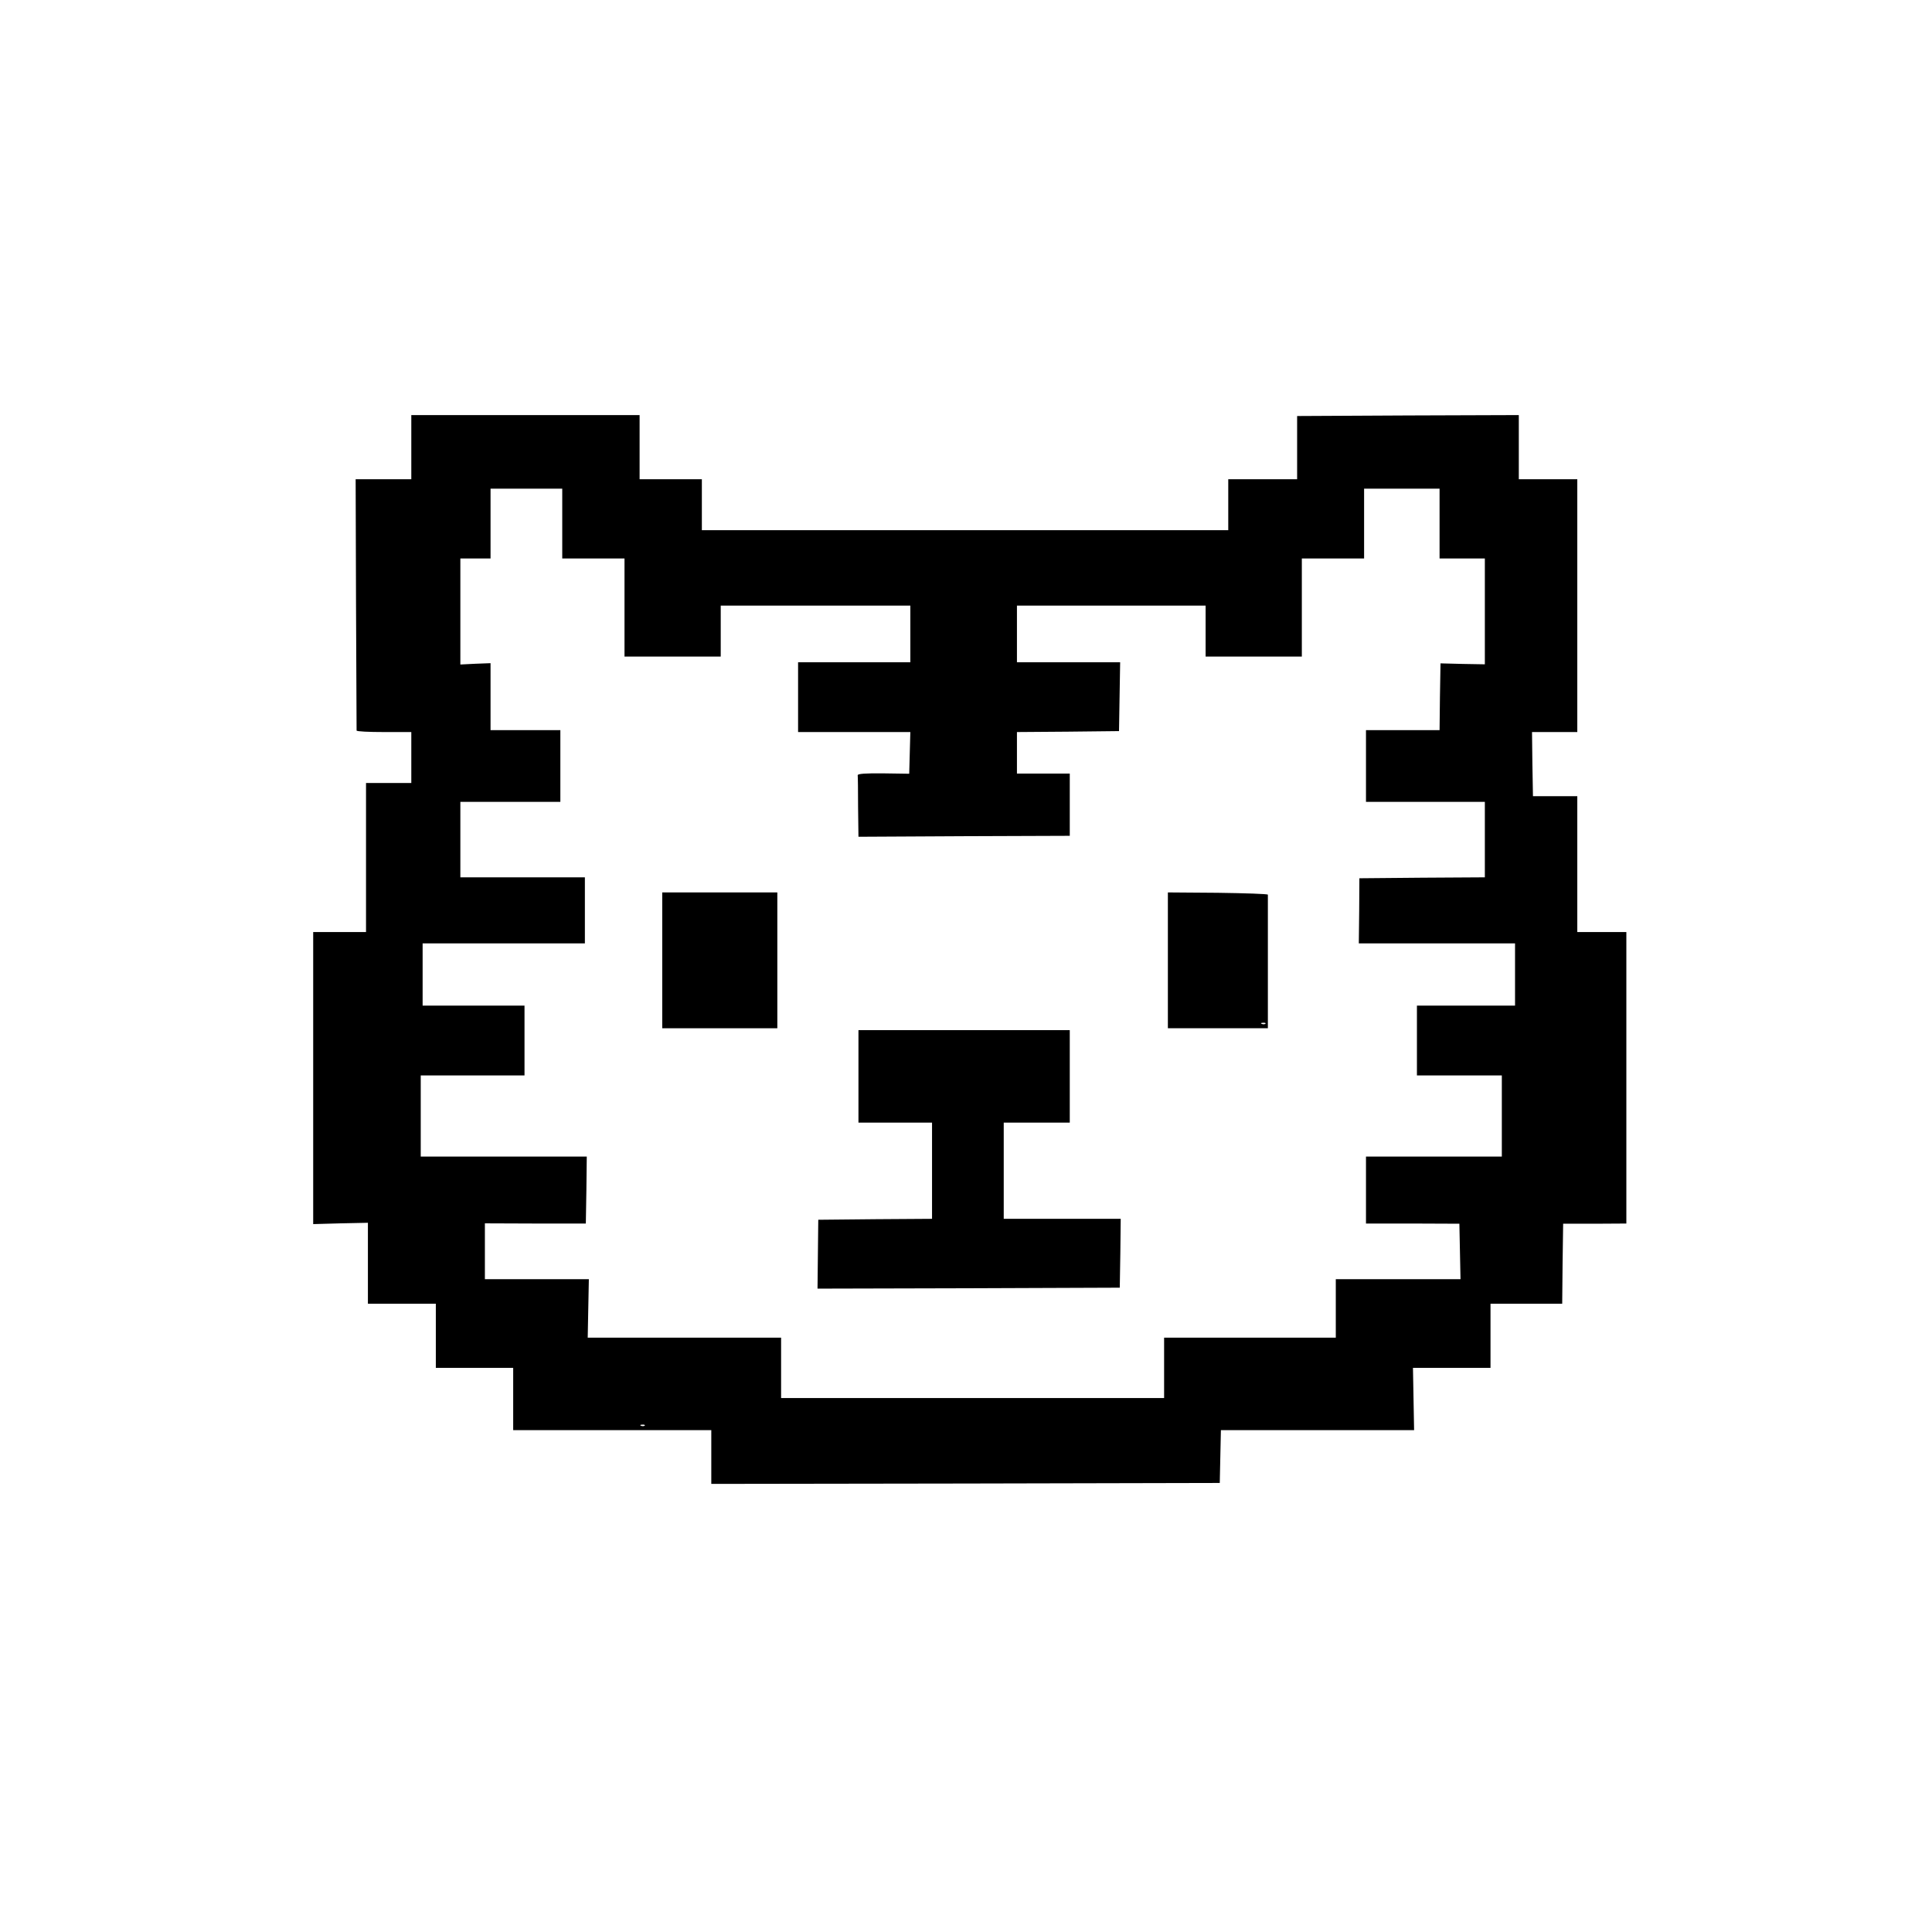
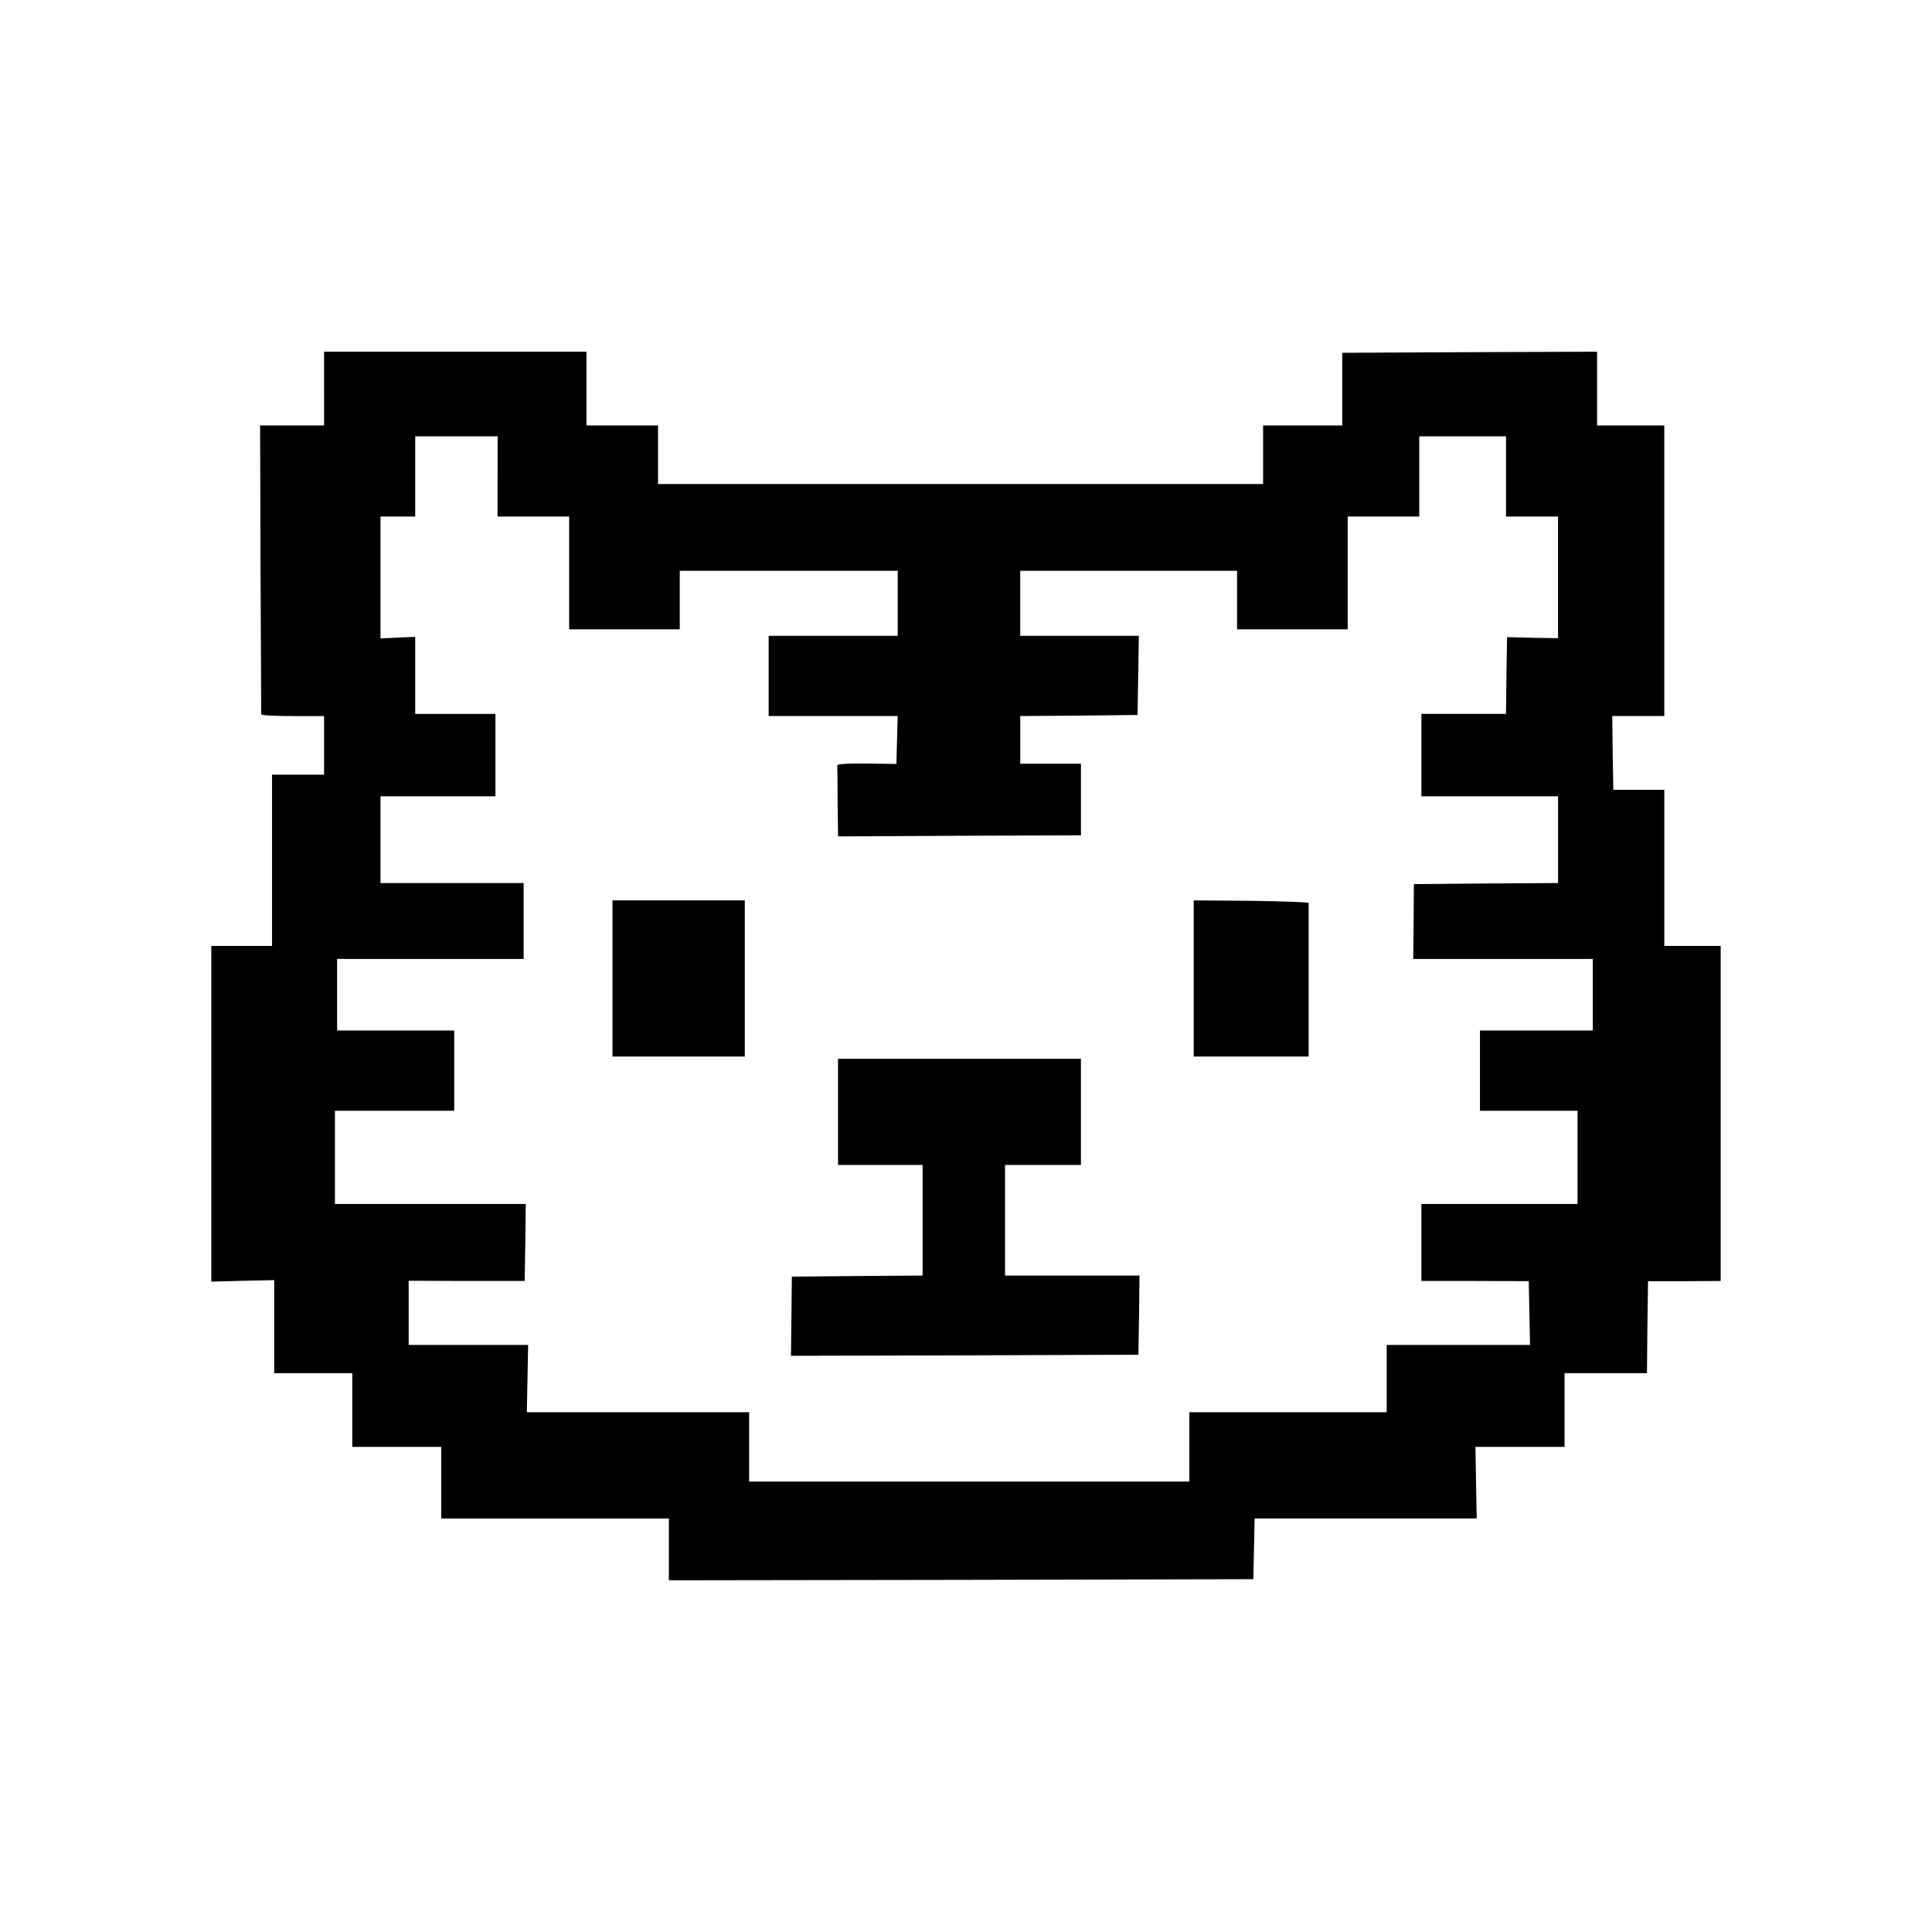
- <svg xmlns="http://www.w3.org/2000/svg" version="1.0" width="1024pt" height="1024pt" viewBox="0 0 1024 1024" preserveAspectRatio="xMidYMid meet">
-   <g transform="translate(0,1024) scale(0.1,-0.1)" fill="#000000" stroke="none">
-     <path d="M2180 7870 l0 -170 -147 0 -148 0 2 -662 c2 -365 3 -666 3 -670 0 -5 65 -8 145 -8 l145 0 0 -135 0 -135 -120 0 -120 0 0 -395 0 -395 -140 0 -140 0 0 -774 0 -774 145 4 145 3 0 -215 0 -214 180 0 180 0 0 -170 0 -170 205 0 205 0 0 -165 0 -165 525 0 525 0 0 -142 0 -143 1347 2 1348 3 3 140 3 140 512 0 512 0 -3 165 -3 165 205 0 206 0 0 170 0 170 190 0 190 0 2 212 3 212 167 0 168 1 0 773 0 772 -130 0 -130 0 0 360 0 360 -118 0 -117 0 -3 170 -2 170 120 0 120 0 0 670 0 670 -155 0 -155 0 0 170 0 170 -587 -2 -588 -3 0 -167 0 -168 -182 0 -183 0 0 -135 0 -135 -1395 0 -1395 0 0 135 0 135 -165 0 -165 0 0 170 0 170 -605 0 -605 0 0 -170z m800 -405 l0 -185 165 0 165 0 0 -260 0 -260 255 0 255 0 0 135 0 135 503 0 502 0 0 -150 0 -150 -297 0 -298 0 0 -185 0 -185 298 0 297 0 -3 -110 -3 -111 -137 2 c-95 1 -137 -2 -136 -10 1 -6 2 -82 2 -168 l2 -158 560 3 560 2 0 165 0 165 -140 0 -140 0 0 110 0 110 270 2 271 3 3 183 3 182 -273 0 -274 0 0 150 0 150 500 0 500 0 0 -135 0 -135 255 0 255 0 0 260 0 260 165 0 165 0 0 185 0 185 200 0 200 0 0 -185 0 -185 120 0 120 0 0 -281 0 -280 -117 2 -118 3 -3 -177 -2 -177 -195 0 -195 0 0 -190 0 -190 315 0 315 0 0 -200 0 -200 -332 -2 -333 -3 -1 -172 -2 -173 414 0 414 0 0 -165 0 -165 -260 0 -260 0 0 -185 0 -185 225 0 225 0 0 -215 0 -215 -360 0 -360 0 0 -177 0 -178 248 0 247 -1 3 -147 3 -147 -331 0 -330 0 0 -155 0 -155 -455 0 -455 0 0 -160 0 -160 -1015 0 -1015 0 0 160 0 160 -512 0 -513 0 3 155 3 155 -275 0 -276 0 0 148 0 148 268 -1 267 0 3 178 2 177 -440 0 -440 0 0 215 0 215 275 0 275 0 0 185 0 185 -270 0 -270 0 0 165 0 165 430 0 430 0 0 175 0 175 -330 0 -330 0 0 200 0 200 265 0 265 0 0 190 0 190 -185 0 -185 0 0 178 0 177 -80 -3 -80 -4 0 281 0 281 80 0 80 0 0 185 0 185 190 0 190 0 0 -185z m437 -4781 c-3 -3 -12 -4 -19 -1 -8 3 -5 6 6 6 11 1 17 -2 13 -5z" />
-     <path d="M3510 5150 l0 -360 305 0 305 0 0 360 0 360 -305 0 -305 0 0 -360z" />
-     <path d="M6190 5150 l0 -360 265 0 265 0 0 350 c0 193 0 353 0 358 0 4 -119 8 -265 10 l-265 2 0 -360z m517 -336 c-3 -3 -12 -4 -19 -1 -8 3 -5 6 6 6 11 1 17 -2 13 -5z" />
-     <path d="M4550 4535 l0 -245 195 0 195 0 0 -255 0 -255 -301 -2 -302 -3 -2 -183 -2 -182 801 2 801 3 3 183 2 182 -310 0 -310 0 0 255 0 255 175 0 175 0 0 245 0 245 -560 0 -560 0 0 -245z" />
+ <svg xmlns="http://www.w3.org/2000/svg" version="1.0" id="레이어_1" x="0px" y="0px" viewBox="0 0 1024 1024" style="enable-background:new 0 0 1024 1024;" xml:space="preserve">
+   <g transform="translate(0,1024) scale(0.1,-0.1)">
+     <path d="M1717.7,8180.3v-195.4h-169h-170.1l2.3-760.9c2.3-419.5,3.4-765.5,3.4-770.1c0-5.7,74.7-9.2,166.7-9.2h166.7v-155.2v-155.2   h-137.9h-137.9v-454v-454h-160.9H1120v-889.7V3447l166.7,4.6l166.7,3.4v-247.1v-246h206.9h206.9v-195.4v-195.4h235.6h235.6v-189.7   v-189.7h603.4h603.4v-163.2v-164.4l1548.3,2.3L6643,1870l3.4,160.9l3.4,160.9h588.5h588.5l-3.4,189.7l-3.4,189.7h235.6h236.8v195.4   V2962h218.4h218.4l2.3,243.7l3.4,243.7h192l193.1,1.1V4339v887.4h-149.4h-149.4v413.8v413.8h-135.6H8551l-3.4,195.4l-2.3,195.4   h137.9h137.9v770.1v770.1H8643h-178.2v195.4v195.4l-674.7-2.3l-675.9-3.4v-192v-193.1h-209.2h-210.3v-155.2v-155.2H5091.3H3487.8   v155.2v155.2h-189.7h-189.7v195.4v195.4h-695.4h-695.4V8180.3z M2637.2,7714.8v-212.6h189.7h189.7v-298.9v-298.9h293.1h293.1v155.2   v155.2h578.2h577v-172.4V6870h-341.4H4074v-212.6v-212.6h342.5h341.4l-3.4-126.4l-3.4-127.6l-157.5,2.3   c-109.2,1.1-157.5-2.3-156.3-11.5c1.1-6.9,2.3-94.3,2.3-193.1l2.3-181.6l643.7,3.4l643.7,2.3v189.7v189.7h-160.9h-160.9v126.4   v126.4l310.3,2.3l311.5,3.4l3.4,210.3l3.4,209.2h-313.8h-314.9v172.4v172.4h574.7h574.7v-155.2v-155.2h293.1H7143v298.9v298.9   h189.7h189.7v212.6v212.6h229.9h229.9v-212.6v-212.6H8120h137.9v-323v-321.8l-134.5,2.3l-135.6,3.4l-3.4-203.4l-2.3-203.4h-224.1   h-224.1v-218.4v-218.4h362.1h362.1v-229.9v-229.9l-381.6-2.3l-382.8-3.4l-1.1-197.7l-2.3-198.9H7966h475.9v-189.7V4778H8143h-298.9   v-212.6v-212.6h258.6h258.6v-247.1v-247.1h-413.8h-413.8v-203.4v-204.6h285.1l283.9-1.1l3.4-169l3.4-169h-380.5h-379.3v-178.2   v-178.2h-523h-523v-183.9v-183.9H5137.2H3970.6v183.9v183.9h-588.5h-589.7l3.4,178.2l3.4,178.2h-316.1H2166v170.1v170.1l308-1.1   h306.9l3.4,204.6l2.3,203.4h-505.7h-505.7v247.1v247.1h316.1h316.1v212.6V4778H2097h-310.3v189.7v189.7h494.3h494.3v201.1v201.1   h-379.3h-379.3v229.9v229.9h304.6h304.6v218.4v218.4h-212.6h-212.6v204.6v203.4l-92-3.4l-92-4.6v323v323h92h92v212.6v212.6h218.4   h218.4V7714.8z" />
+     <path d="M3246.4,5053.9v-413.8H3597h350.6v413.8v413.8H3597h-350.6V5053.9z" />
+     <path d="M6326.9,5053.9v-413.8h304.6h304.6v402.3c0,221.8,0,405.7,0,411.5c0,4.6-136.8,9.2-304.6,11.5l-304.6,2.3V5053.9z" />
+     <path d="M4441.8,4347v-281.6H4666h224.1v-293.1v-293.1l-346-2.3l-347.1-3.4l-2.3-210.3l-2.3-209.2l920.7,2.3l920.7,3.4l3.4,210.3   l2.3,209.2h-356.3h-356.3v293.1v293.1H5528h201.1V4347v281.6h-643.7h-643.7V4347z" />
  </g>
</svg>
